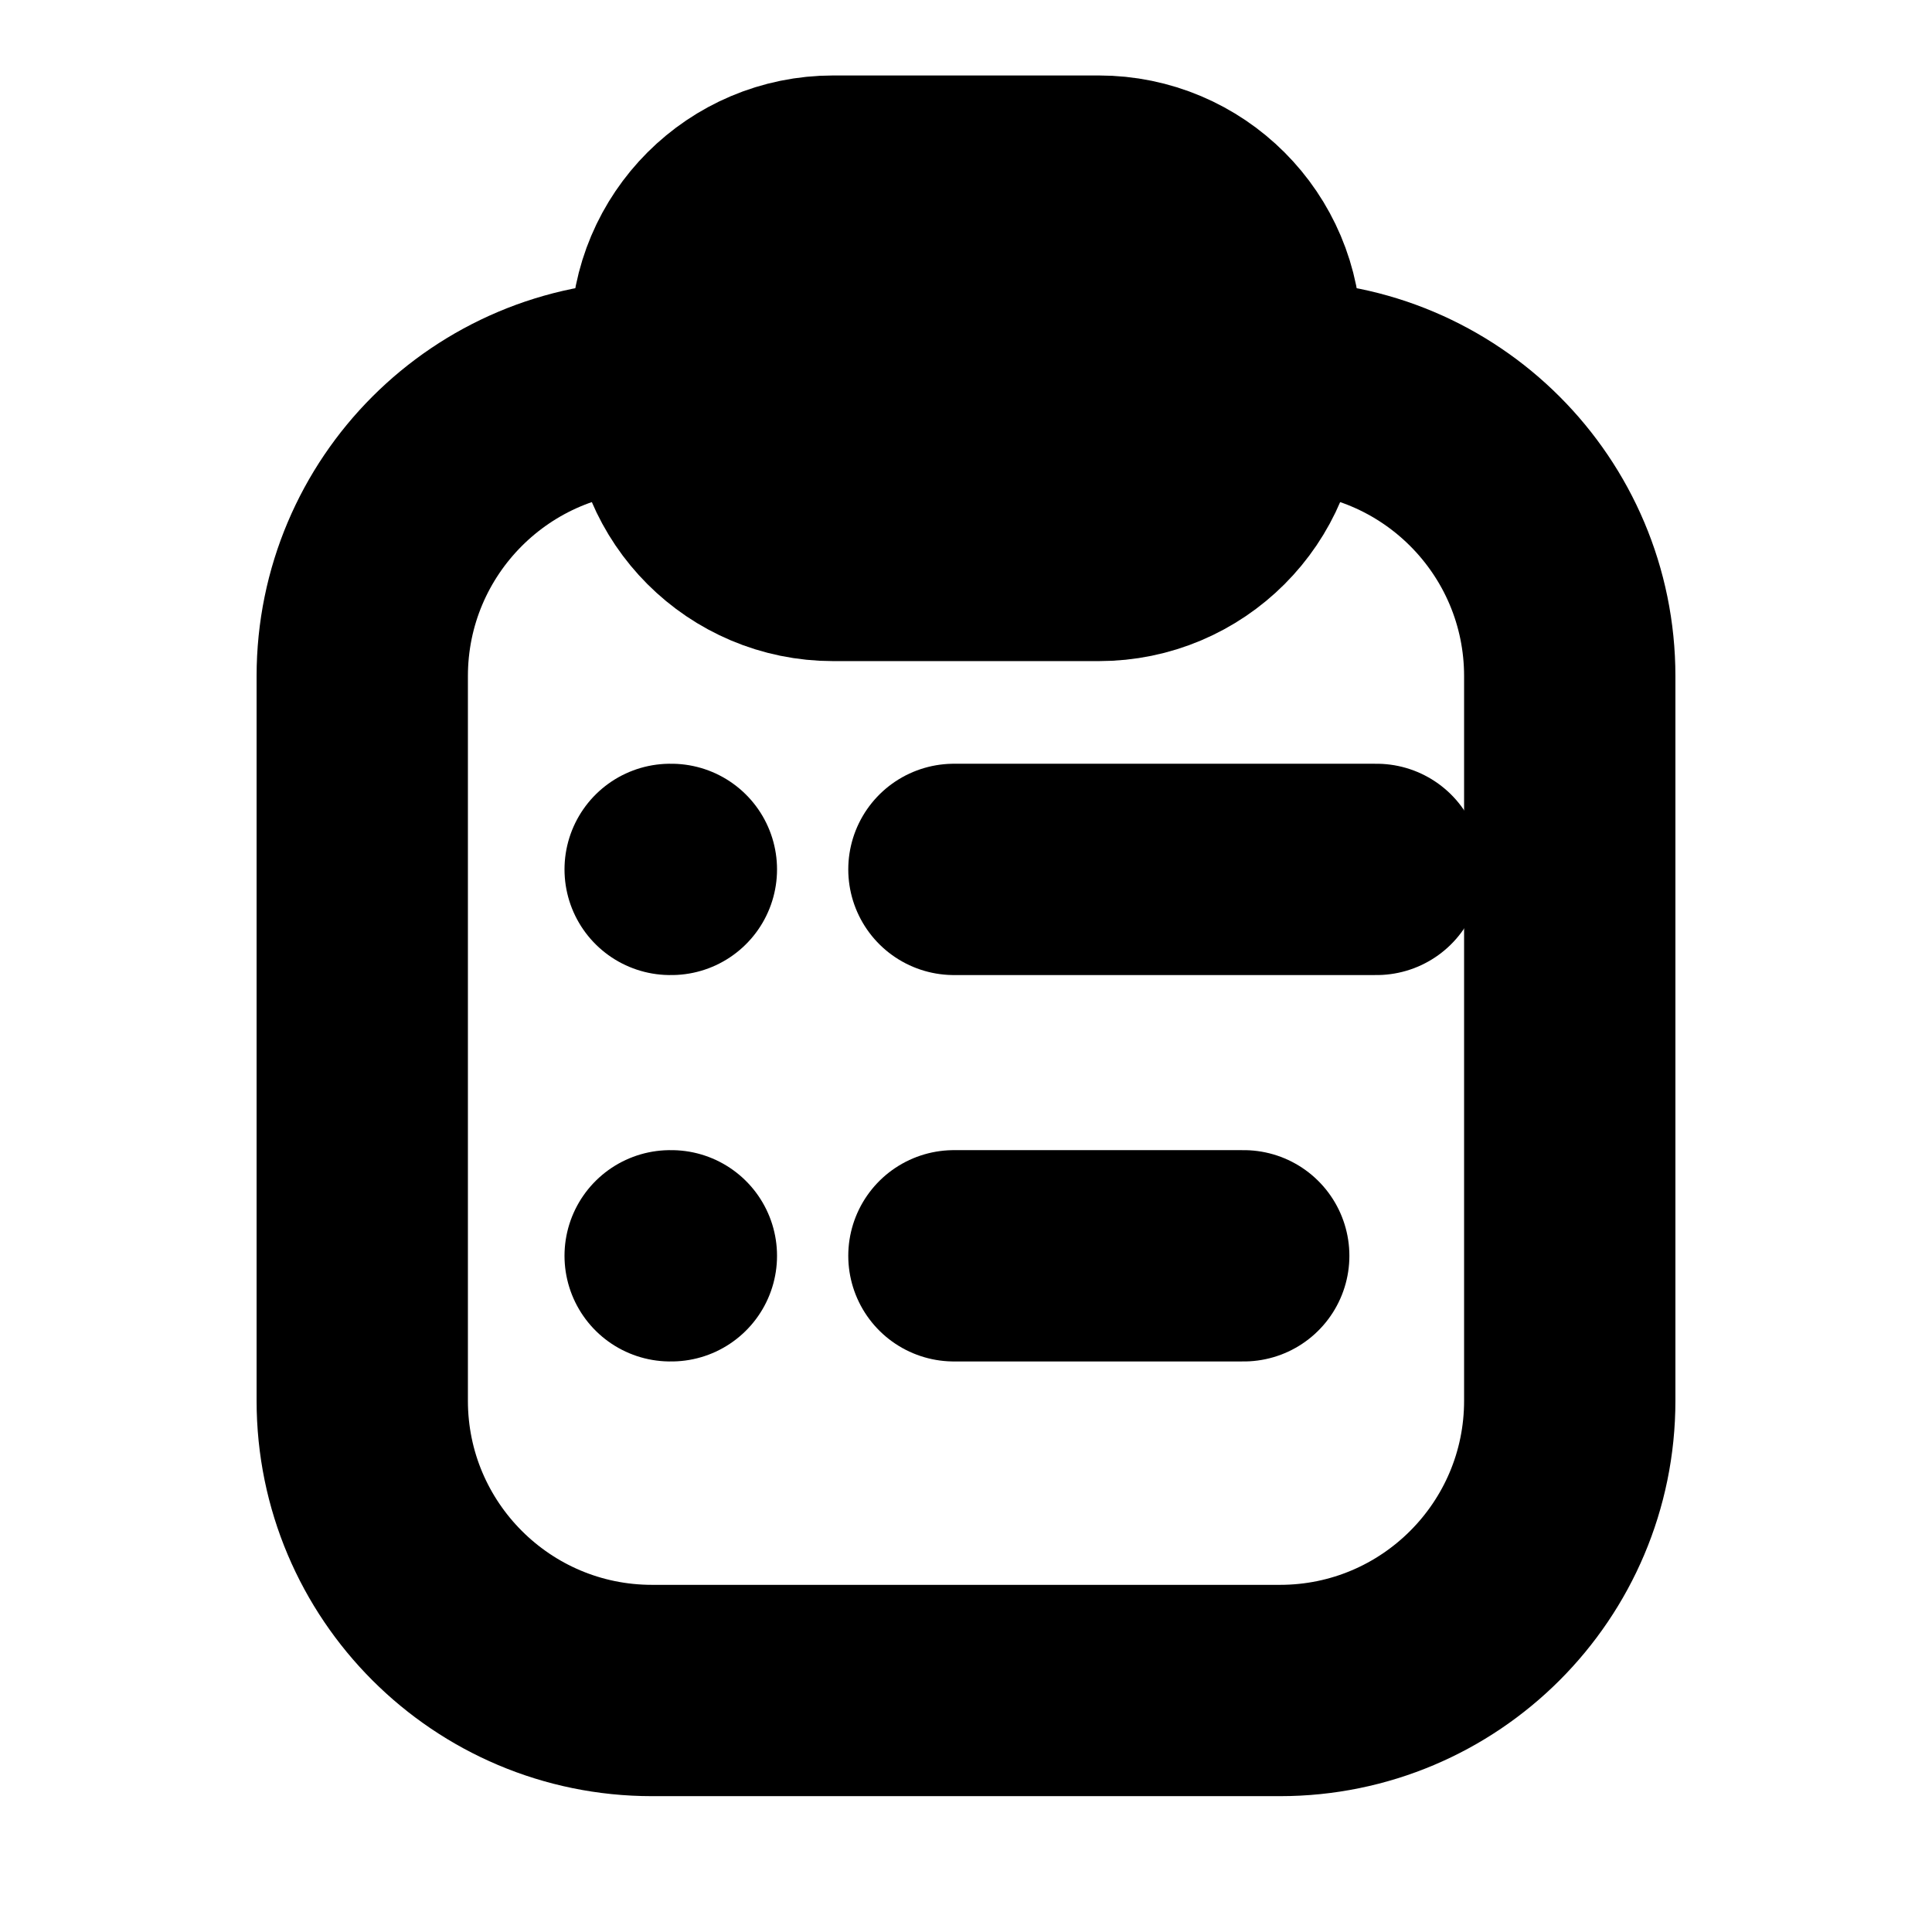
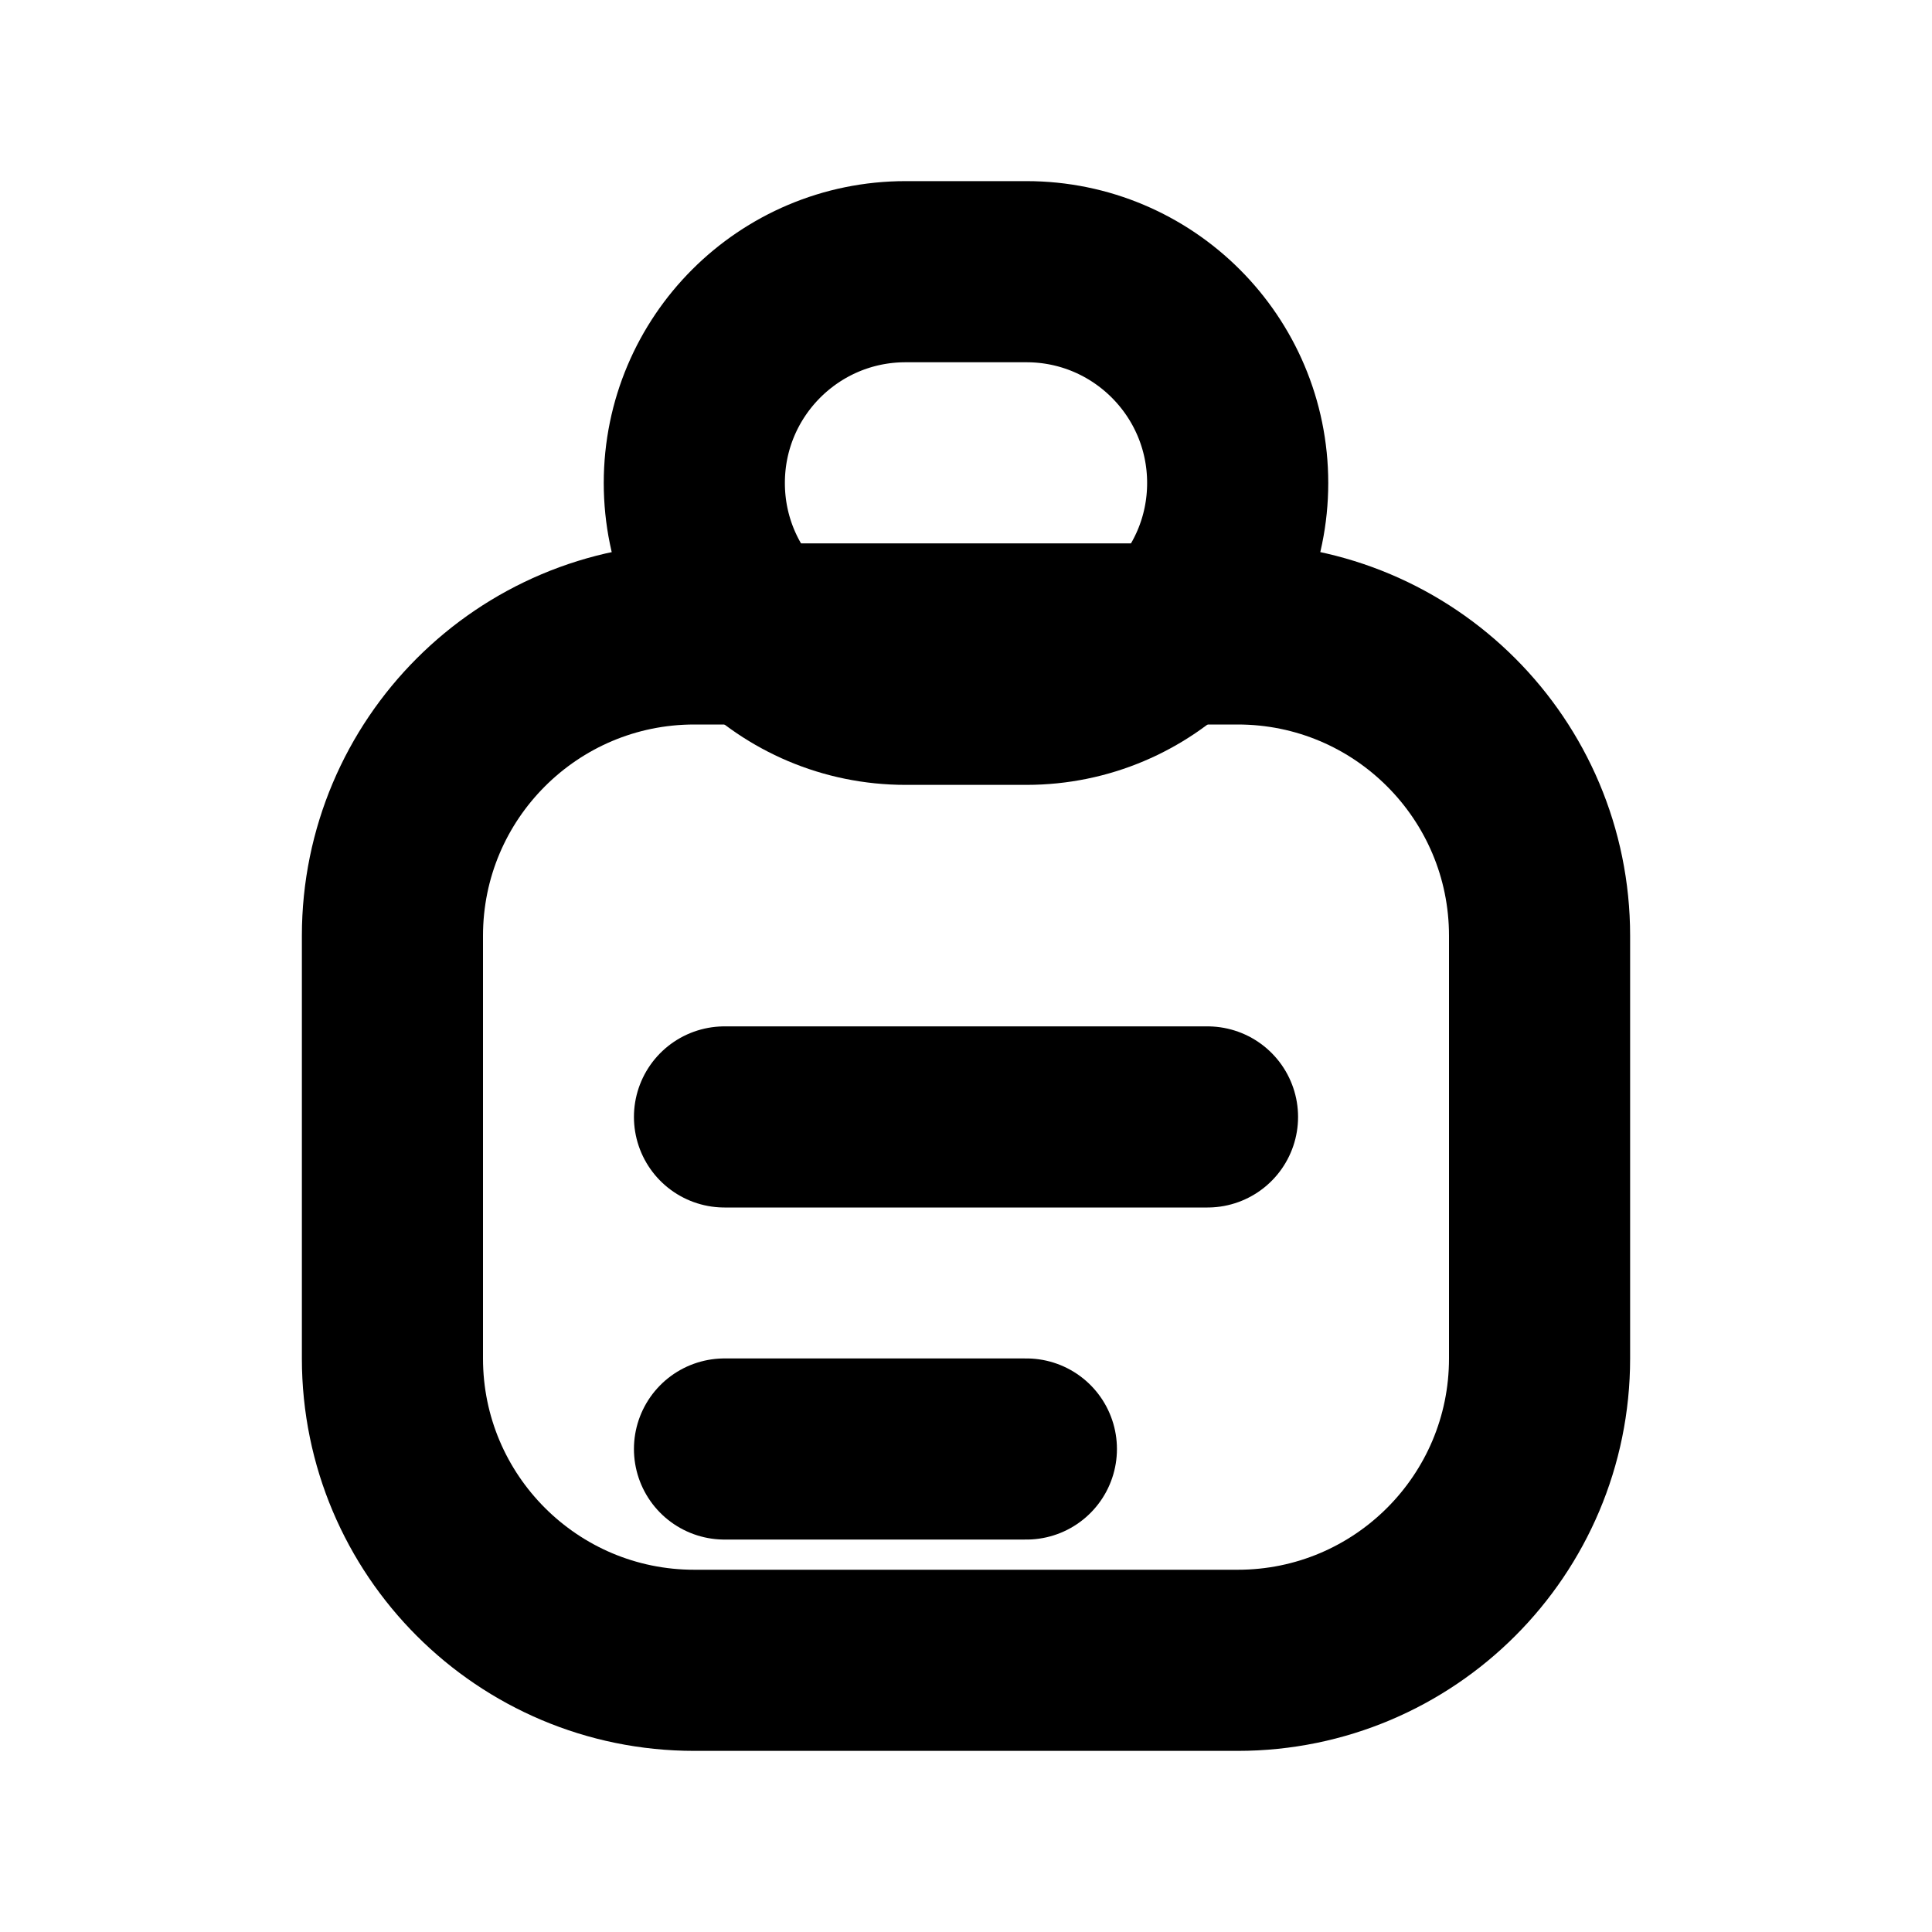
- <svg xmlns="http://www.w3.org/2000/svg" width="256" height="256" viewBox="0 0 16 16">
-   <g fill="none" stroke="#000000" stroke-width="1.75" stroke-linecap="round" stroke-linejoin="round">
-     <rect x="3.0" y="3.2" width="10" height="10.8" rx="2.4" />
-     <rect x="5.6" y="1.5" width="4.8" height="3.1" rx="1.3" />
-     <path d="M7.9 7.2h3.5M7.9 10.4h2.4" />
-     <path d="M5.55 7.2h.01M5.55 10.4h.01" />
+ <svg xmlns="http://www.w3.org/2000/svg" width="32" height="32" viewBox="0 0 32 32">
+   <g fill="none" stroke="#000000" stroke-width="3" stroke-linecap="round" stroke-linejoin="round">
+     <rect x="6.5" y="10.5" width="19" height="17" rx="5" />
+     <rect x="11.5" y="4.5" width="9" height="7" rx="3.5" />
+     <path d="M12 18.5h8M12 24h5" />
  </g>
</svg>
